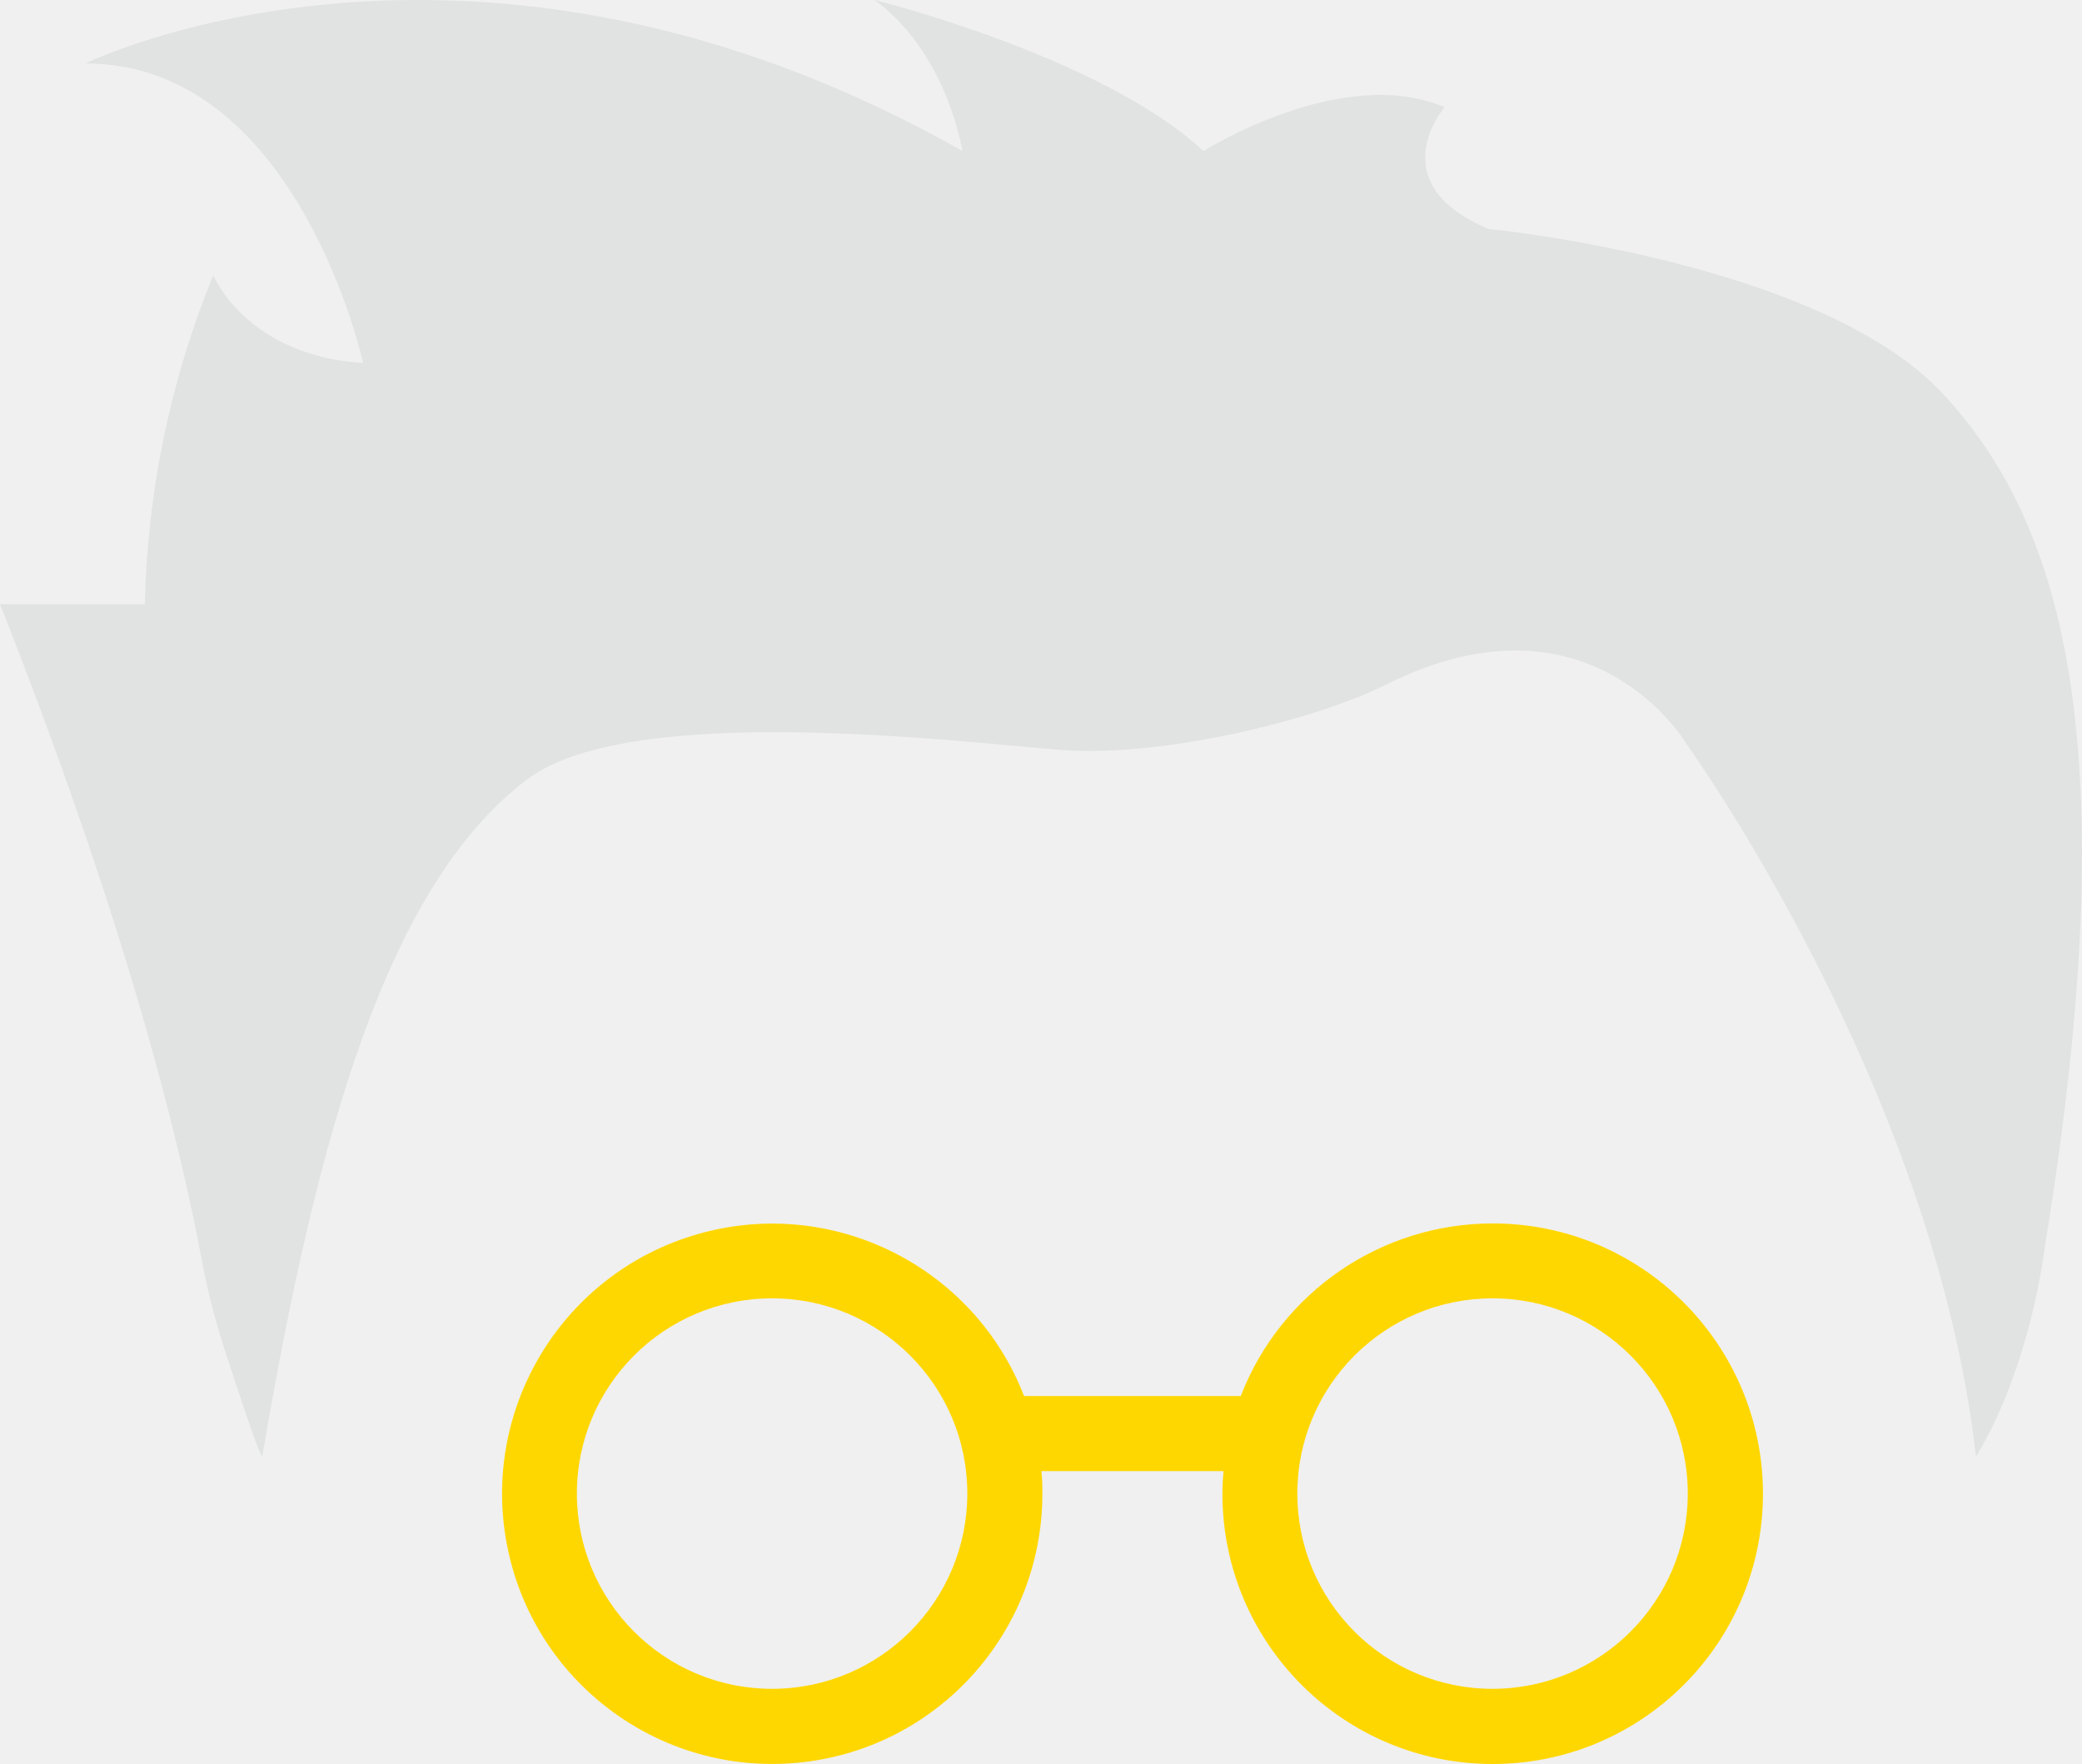
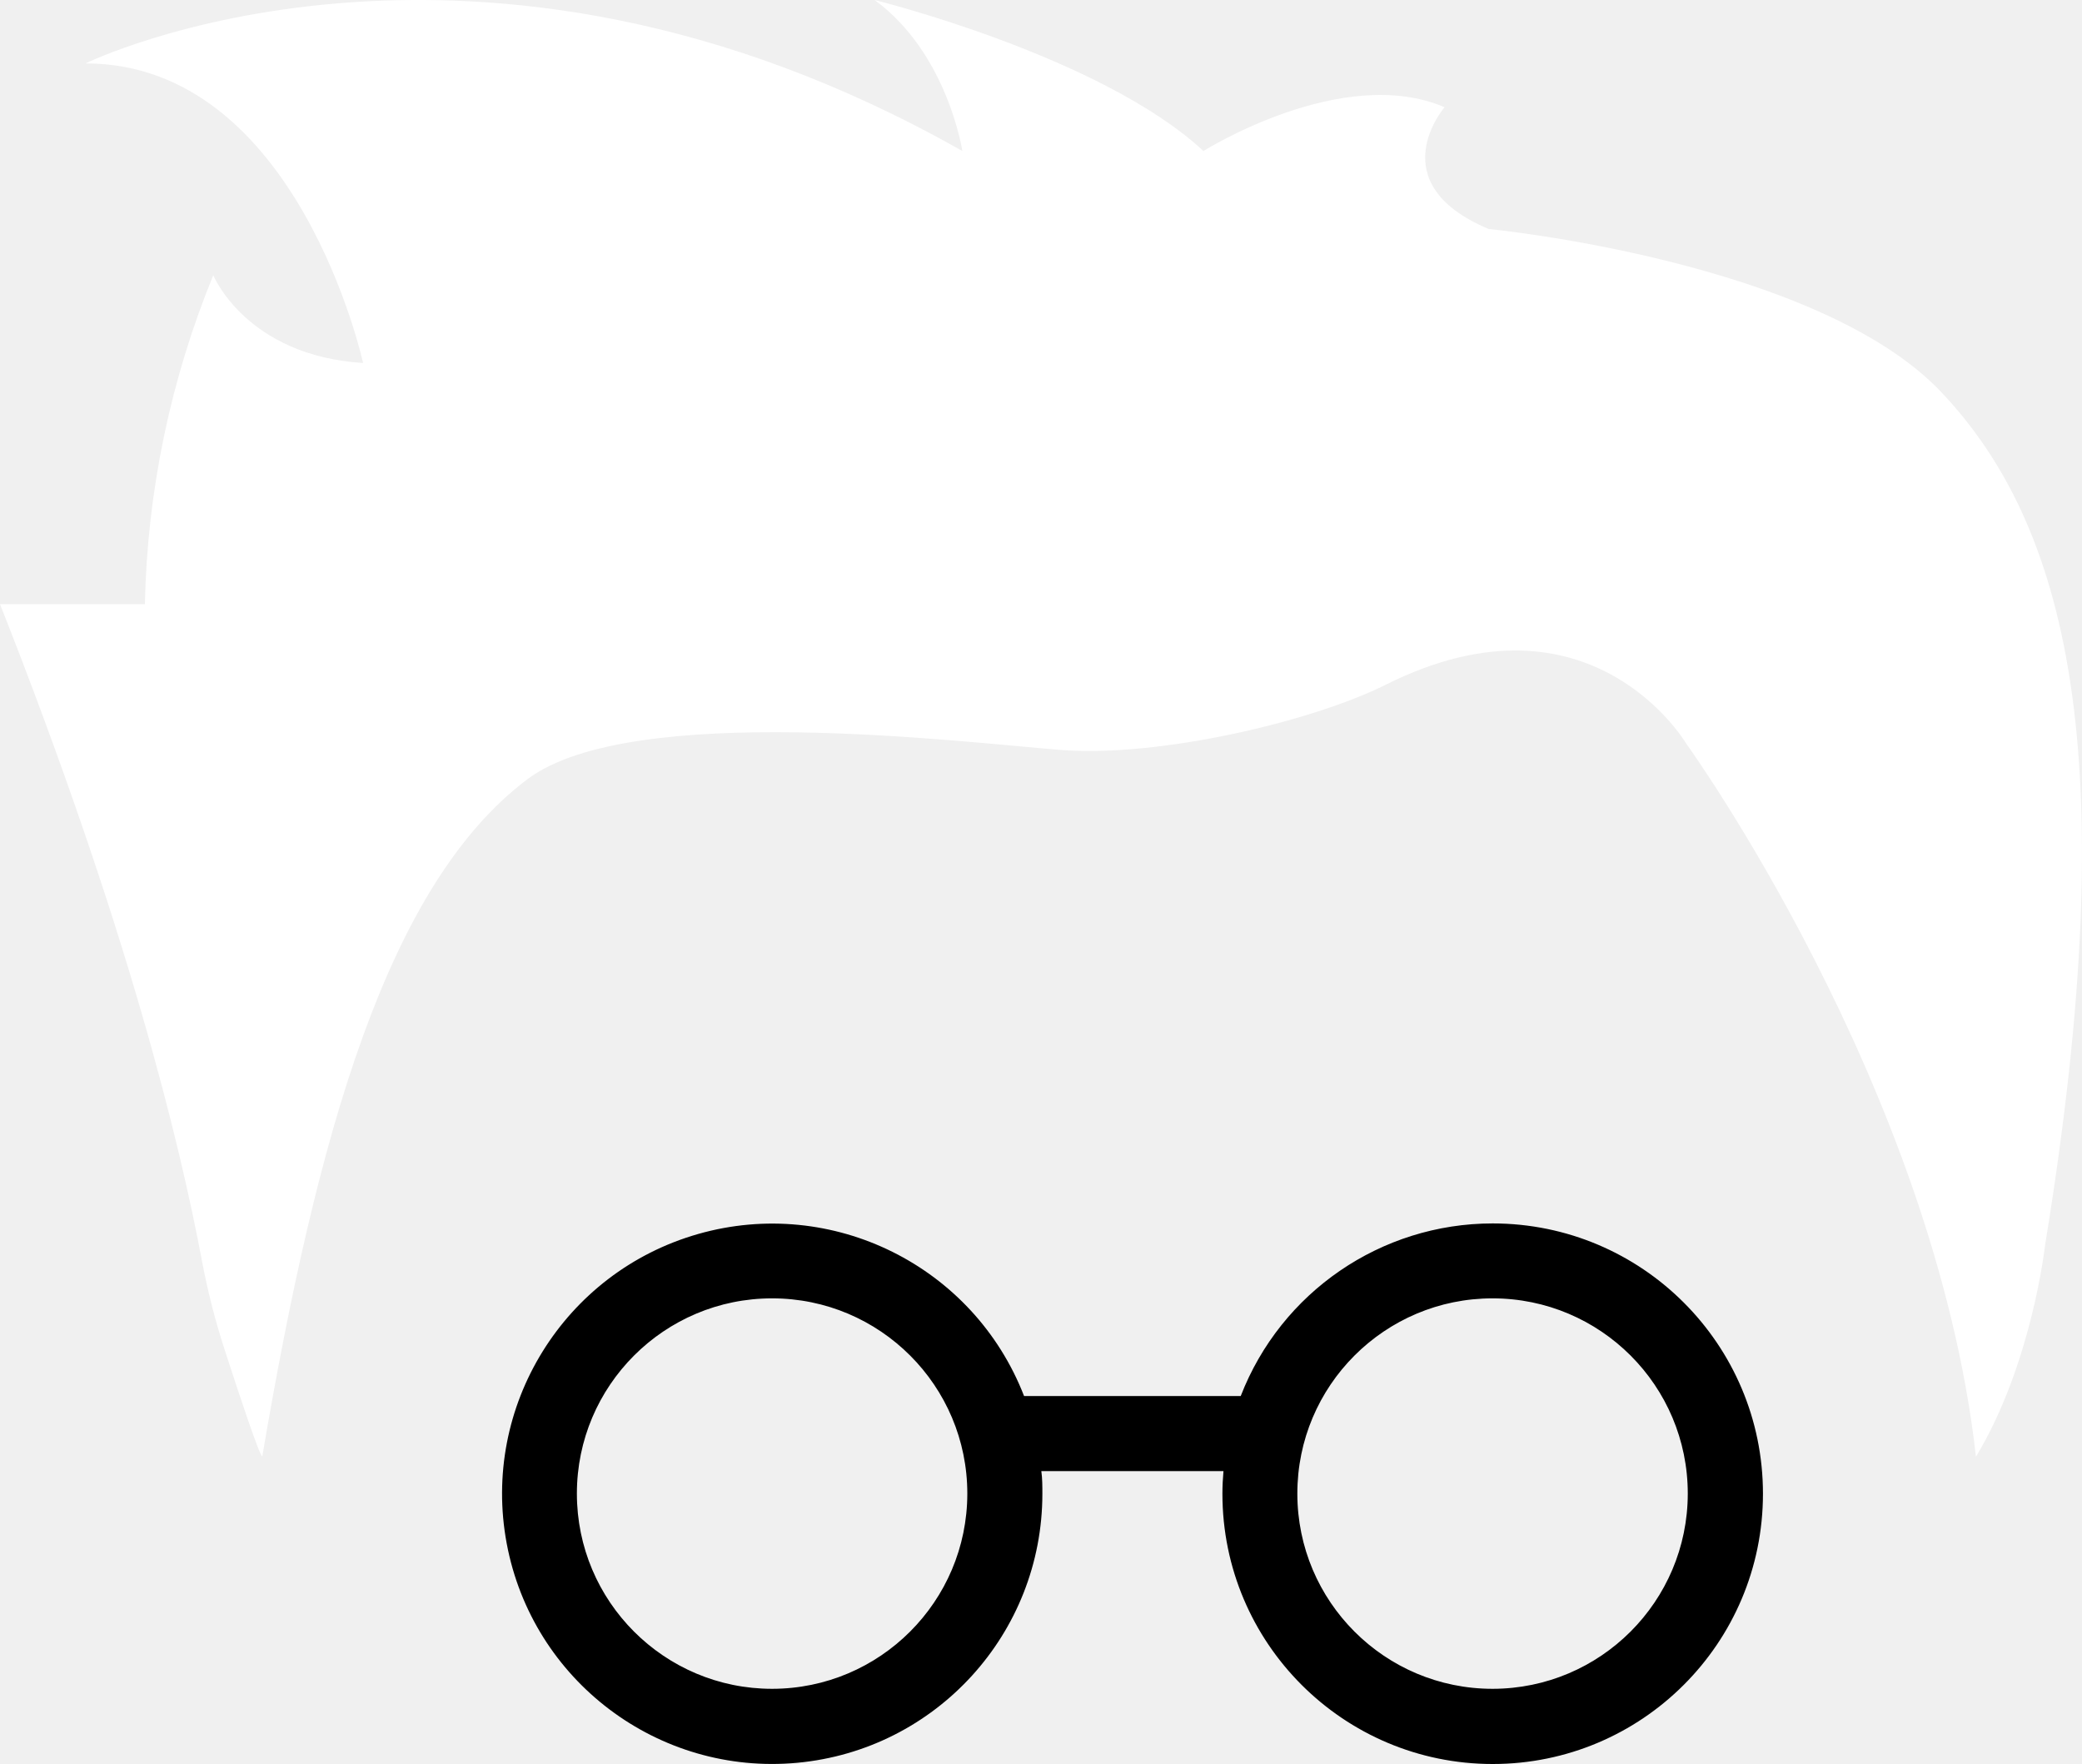
<svg xmlns="http://www.w3.org/2000/svg" id="Layer_1" data-name="Layer 1" viewBox="0 0 159.23 134.89">
-   <path d="M86.22,179.22c-1.69-9-5.64-25.41-15.45-50.25H81.85a70.32,70.32,0,0,1,5.23-25.15s2.52,6.15,11.46,6.71c0,0-5-22.91-21.23-22.91,0,0,29.62-14.53,67.06,6.7,0,0-1.12-7.46-6.71-11.55,0,0,17.33,4.28,25.15,11.55,0,0,10.62-6.7,18.44-3.35,0,0-5,5.78,3.36,9.31,0,0,25.14,2.43,34.64,12.49s14.13,27.28,7.92,65.26c0,0-1,9.06-5.28,16.14-3.19-28.31-22.19-54.58-22.19-54.58s-7.27-12.29-22.92-4.47c-5.65,2.83-17.36,5.59-24.89,5s-32.81-3.74-40.77,2.23c-10.73,8.05-16.11,27.2-20.29,51.79-.2,0-1.77-4.72-2.89-8.19A54.43,54.43,0,0,1,86.22,179.22Z" transform="translate(-70.77 -82.77)" fill="#e1e2e2" />
-   <path d="M184.93,176.33a20.67,20.67,0,0,0-19.27,13.2H149.09a20.66,20.66,0,1,0,1.4,7.47c0-.58,0-1.16-.08-1.73h13.93c-.05.57-.08,1.15-.08,1.73a20.67,20.67,0,1,0,20.67-20.67Zm-55.11,35.59A14.93,14.93,0,1,1,144.75,197,14.94,14.94,0,0,1,129.82,211.92Zm55.11,0A14.93,14.93,0,1,1,199.85,197,14.94,14.94,0,0,1,184.93,211.92Z" transform="translate(-70.77 -82.77)" fill="#ffd700" />
+   <path d="M86.22,179.22c-1.69-9-5.64-25.41-15.45-50.25H81.85a70.32,70.32,0,0,1,5.23-25.15s2.52,6.15,11.46,6.71c0,0-5-22.91-21.23-22.91,0,0,29.62-14.53,67.06,6.7,0,0-1.12-7.46-6.71-11.55,0,0,17.33,4.28,25.15,11.55,0,0,10.62-6.7,18.44-3.35,0,0-5,5.78,3.36,9.31,0,0,25.14,2.43,34.64,12.49s14.13,27.28,7.92,65.26c0,0-1,9.06-5.28,16.14-3.19-28.31-22.19-54.58-22.19-54.58s-7.27-12.29-22.92-4.47c-5.65,2.83-17.36,5.59-24.89,5s-32.81-3.74-40.77,2.23c-10.73,8.05-16.11,27.2-20.29,51.79-.2,0-1.77-4.72-2.89-8.19A54.43,54.43,0,0,1,86.22,179.22Z" transform="translate(-70.77 -82.77)" fill="#fff" />
+   <path d="M184.93,176.33a20.67,20.67,0,0,0-19.27,13.2H149.09a20.66,20.66,0,1,0,1.4,7.47c0-.58,0-1.16-.08-1.73h13.93c-.05.57-.08,1.15-.08,1.73a20.67,20.67,0,1,0,20.67-20.67Zm-55.11,35.59A14.93,14.93,0,1,1,144.75,197,14.94,14.94,0,0,1,129.82,211.92Zm55.11,0A14.93,14.93,0,1,1,199.85,197,14.94,14.94,0,0,1,184.93,211.92Z" transform="translate(-70.77 -82.77)" fill="currentColor" />
</svg>
